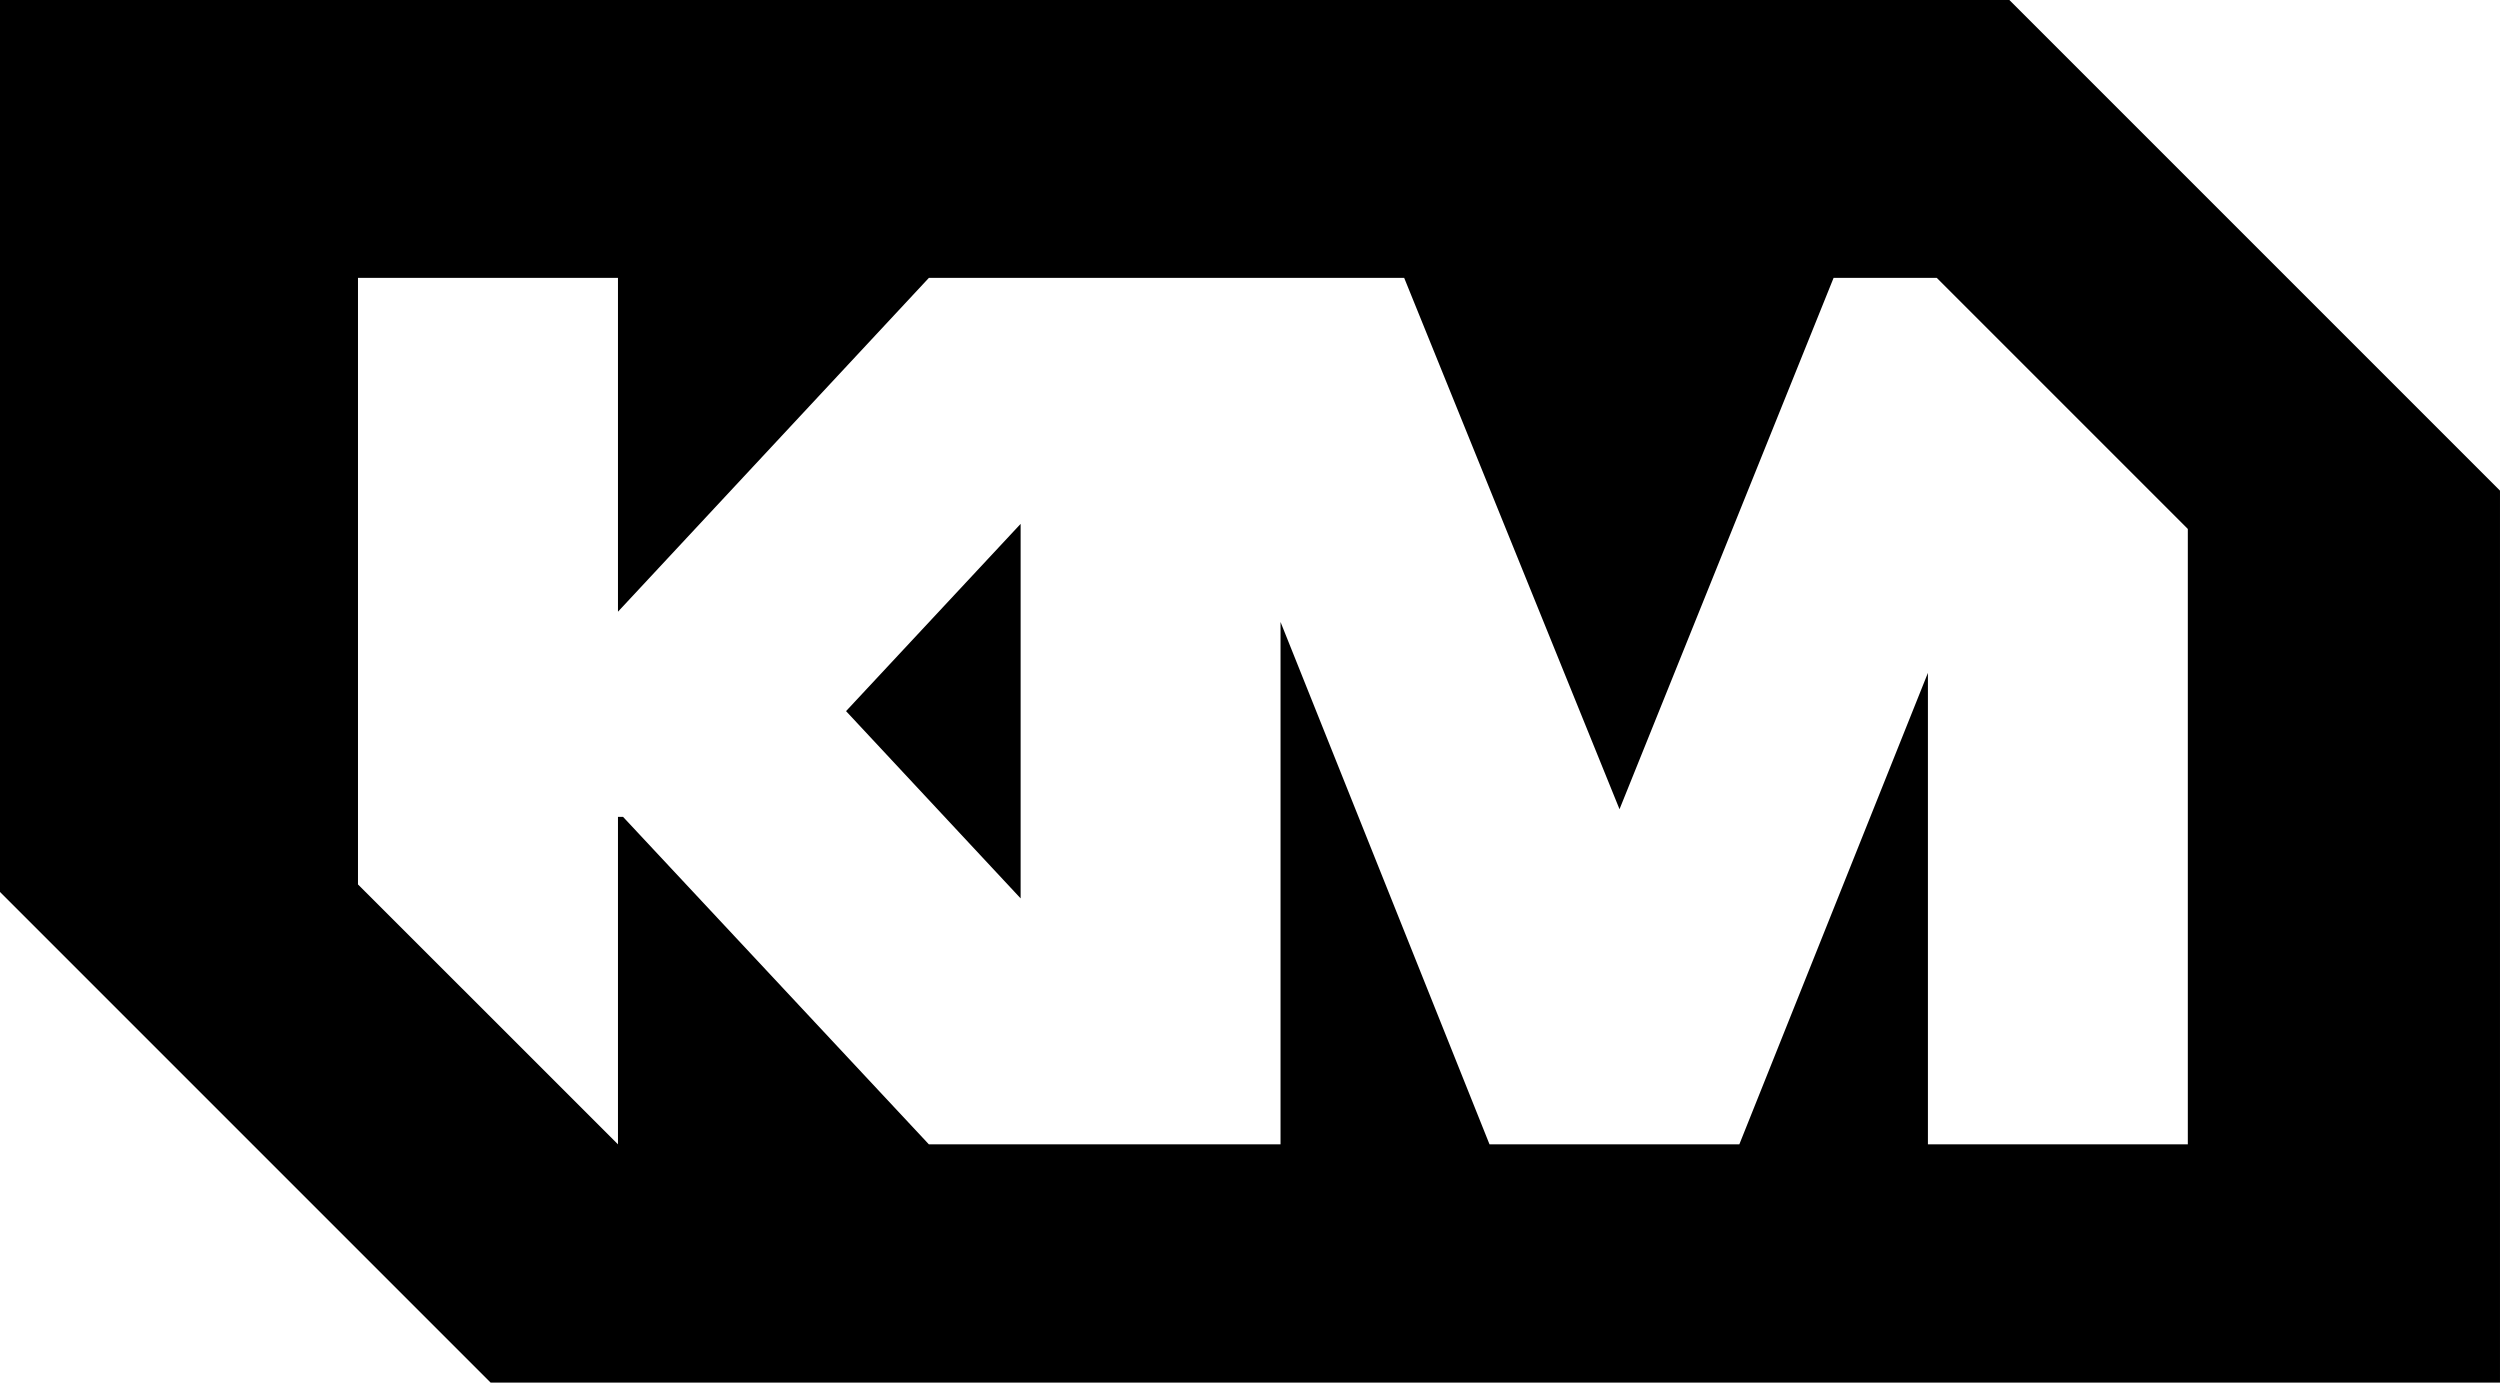
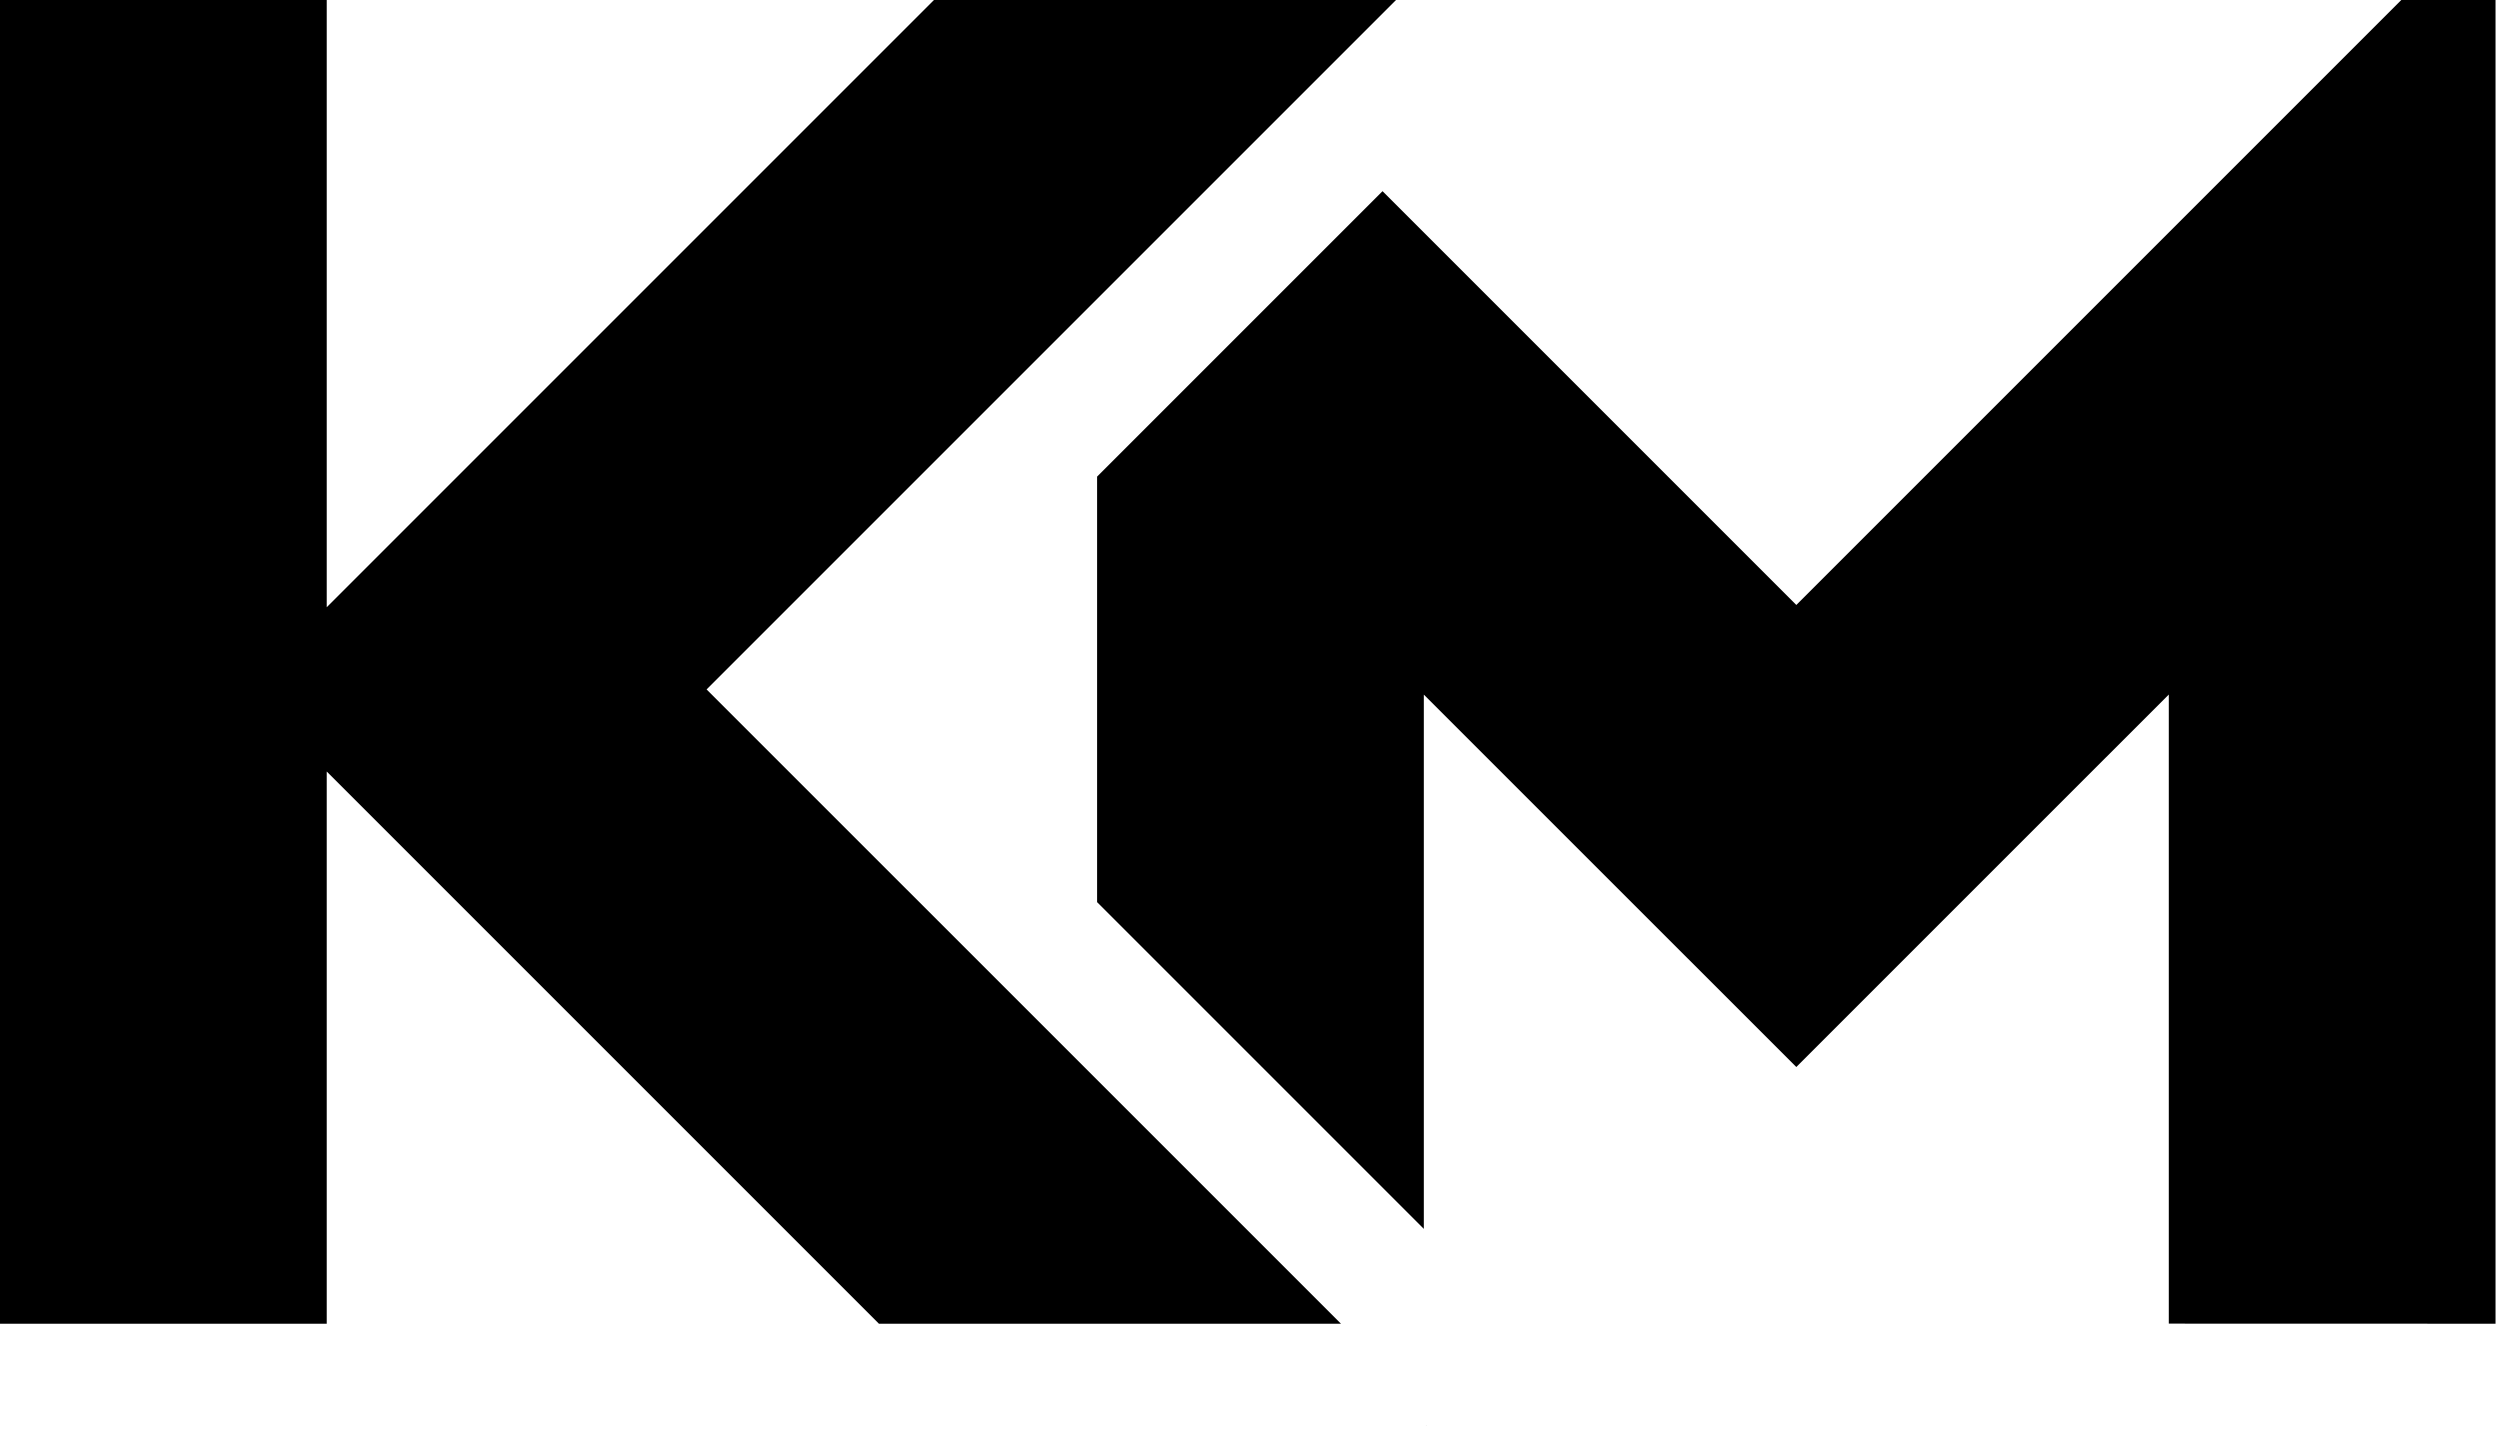
- <svg xmlns="http://www.w3.org/2000/svg" version="1.1" id="svg1" xml:space="preserve" width="376.101" height="208" viewBox="0 0 376.101 208">
-   <g id="g620" transform="translate(-53312.983,-978.667)">
-     <path id="path631" d="m 0,0 v -42.256 l -19.697,21.128 z" style="fill:currentColor;fill-opacity:1;fill-rule:nonzero;stroke:none" transform="matrix(1.333333,0,0,-1.333333,53466.527,1057.478)" />
-     <path id="path632" d="M 0,0 H -29.325 V 53.197 L -50.603,0 H -78.79 l -23.58,58.942 V 0 h -39.677 l -34.506,36.95 h -0.574 V 0 c -5.729,5.72 -10.194,10.193 -14.667,14.667 -4.474,4.465 -8.938,8.93 -14.667,14.658 v 68.439 h 29.334 V 60.098 l 35.08,37.666 h 53.629 l 24.296,-59.95 24.154,59.95 h 11.64 L 0,69.436 Z M -20.138,129.118 H -246.854 V 28.478 l 55.359,-55.36 H 35.222 V 73.759 Z" style="fill:currentColor;fill-opacity:1;fill-rule:nonzero;stroke:none" transform="matrix(1.333333,0,0,-1.333333,53642.122,1150.824)" />
+ <svg xmlns="http://www.w3.org/2000/svg" version="1.1" id="svg-mark" xml:space="preserve" width="336" height="192" viewBox="0 0 336 192">
+   <g transform="translate(-2913.52,-635)">
+     <path d="M 0,0 H 0.031 L 0,0.031 Z" style="fill:currentColor;fill-opacity:1;fill-rule:nonzero;stroke:none" transform="matrix(1.333333,0,0,-1.333333,3105.173,826.6536)" />
+     <path d="M 0,0 63.945,-63.938 H 17.371 L -23.283,-23.283 -38.29,-8.276 V -63.938 H -71.225 V 69.493 H -38.29 V 8.284 l 61.209,61.209 h 46.575 z" style="fill:currentColor;fill-opacity:1;fill-rule:nonzero;stroke:none" transform="matrix(1.333333,0,0,-1.333333,3008.486,727.6576)" />
+     <path d="m 0,0 v -133.431 l -32.935,0.009 v 63.413 l -37.546,-37.546 -23.292,23.283 -14.255,14.254 v -53.853 l -32.935,32.935 v 42.893 l 28.772,28.772 41.71,-41.71 37.546,37.546 L -9.5,0 Z" style="fill:currentColor;fill-opacity:1;fill-rule:nonzero;stroke:none" transform="matrix(1.333333,0,0,-1.333333,3248.92,635)" />
  </g>
</svg>
